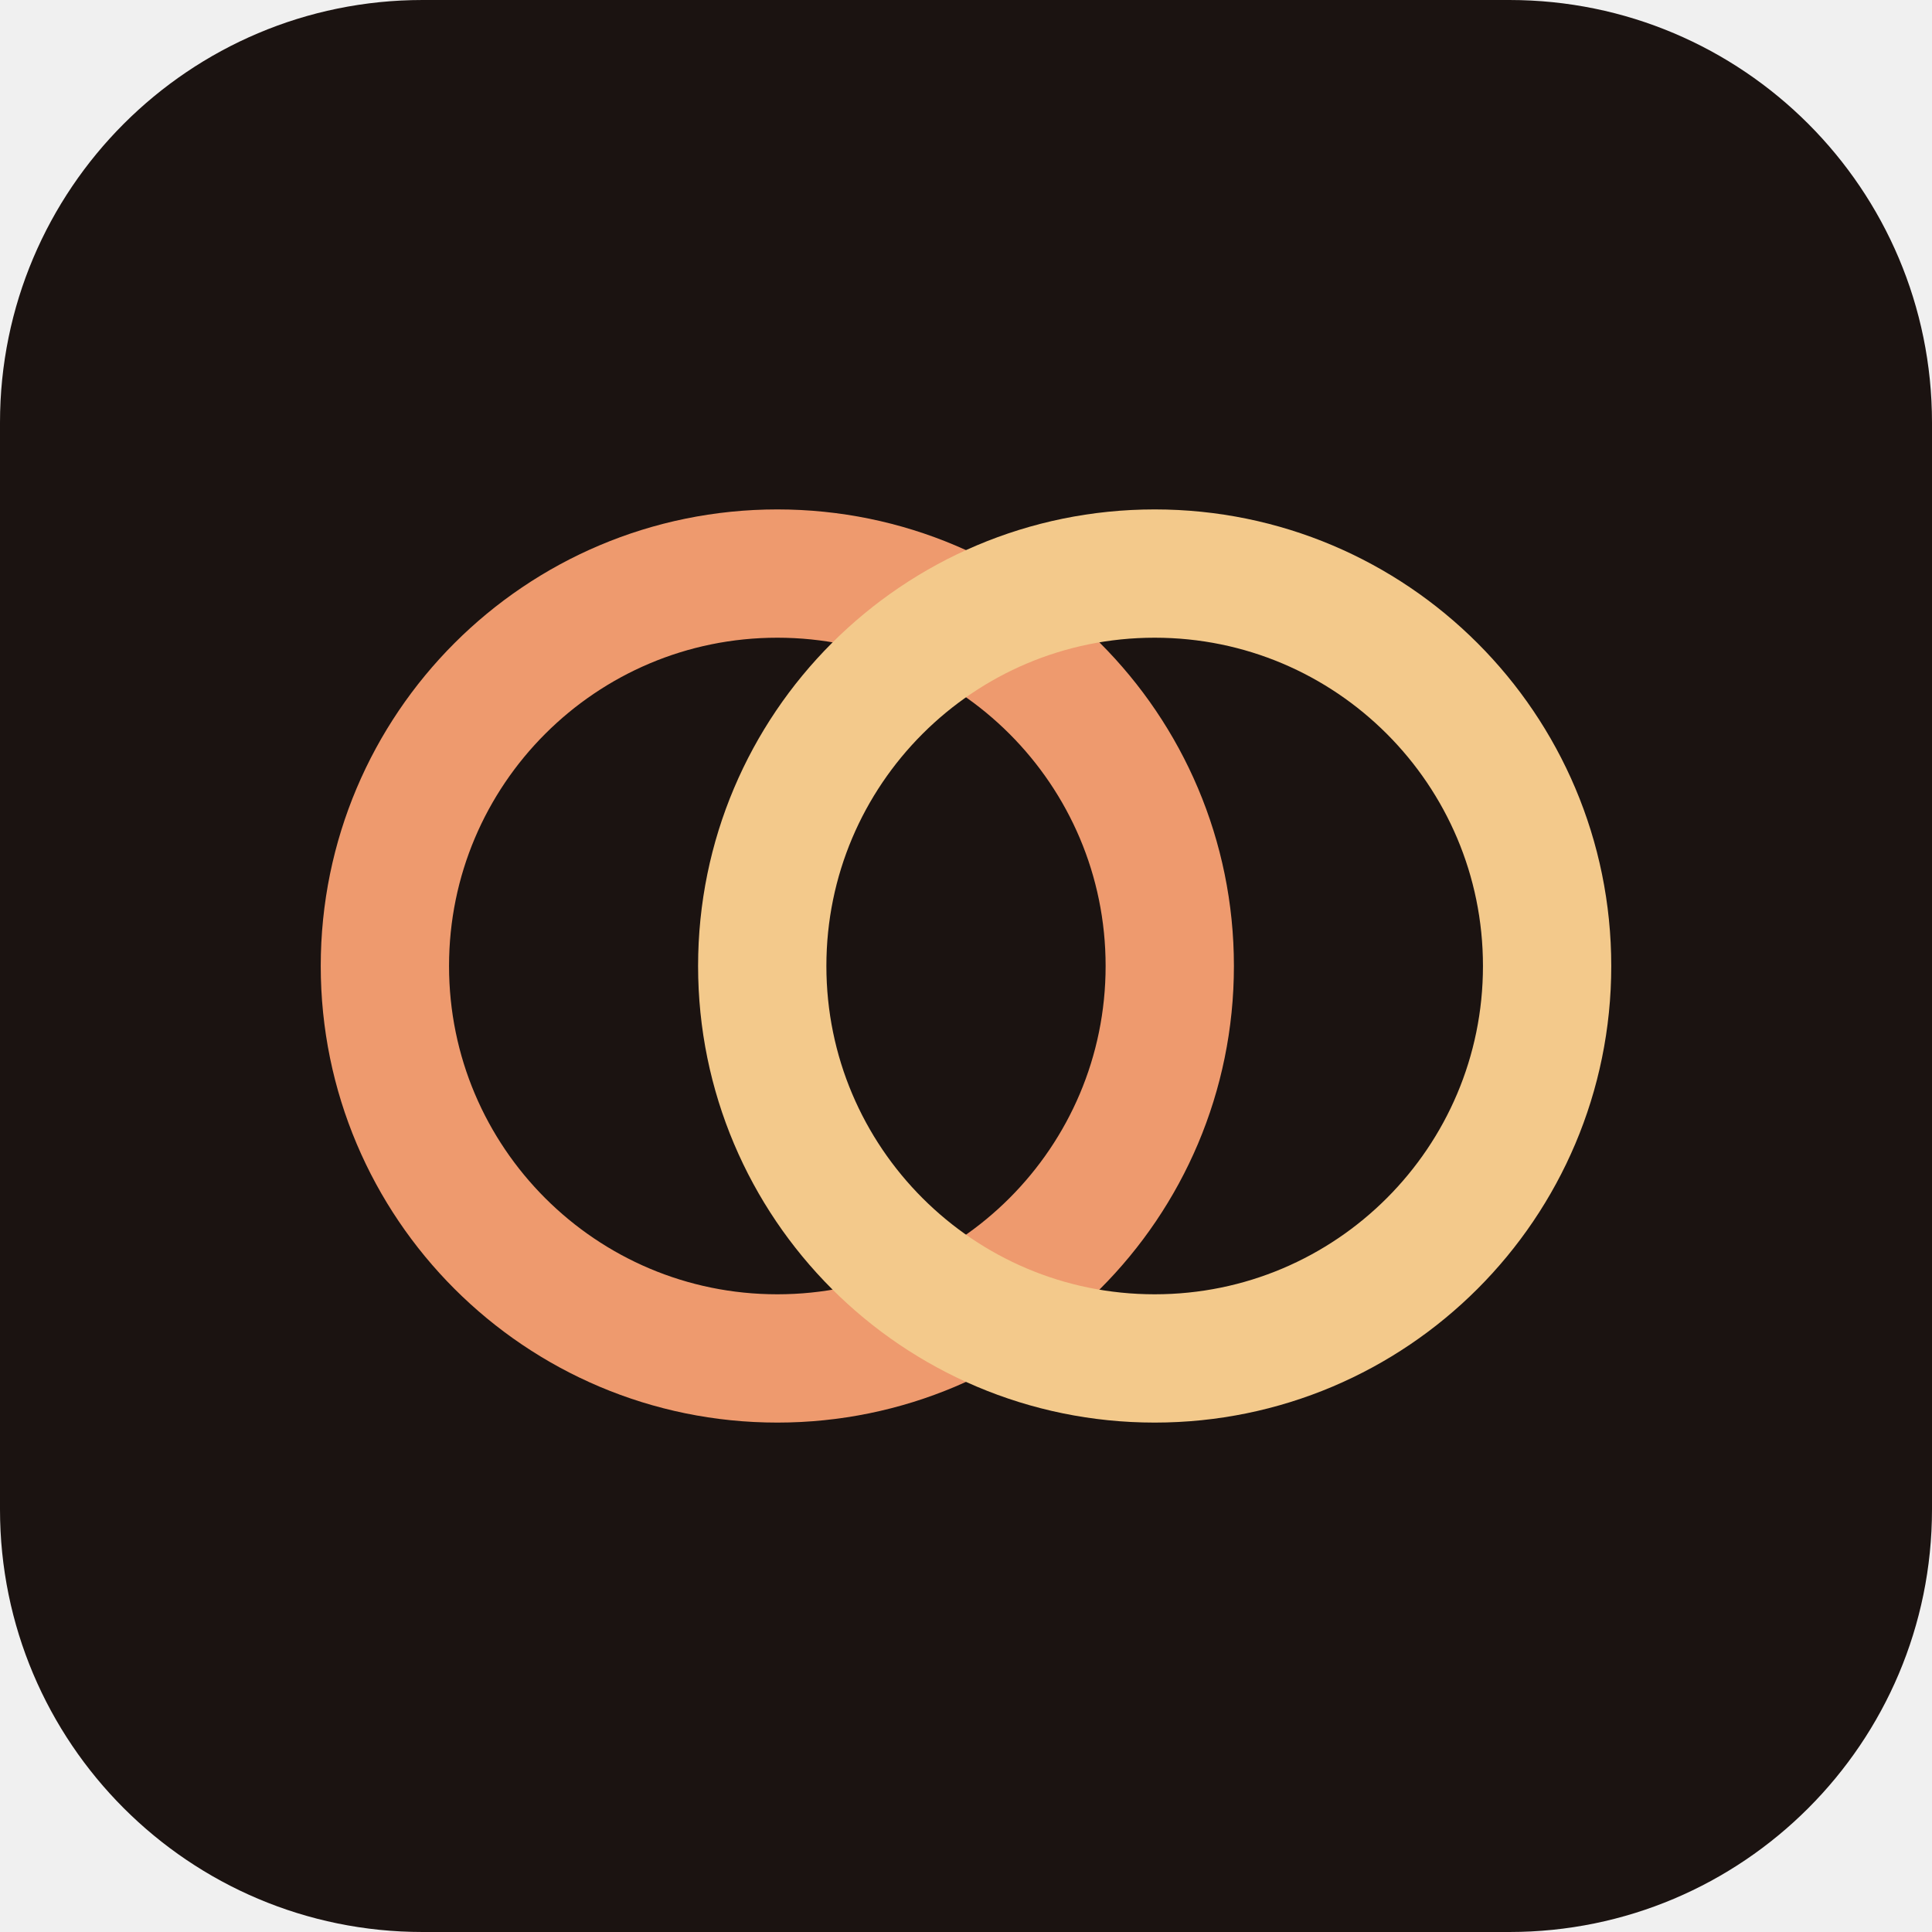
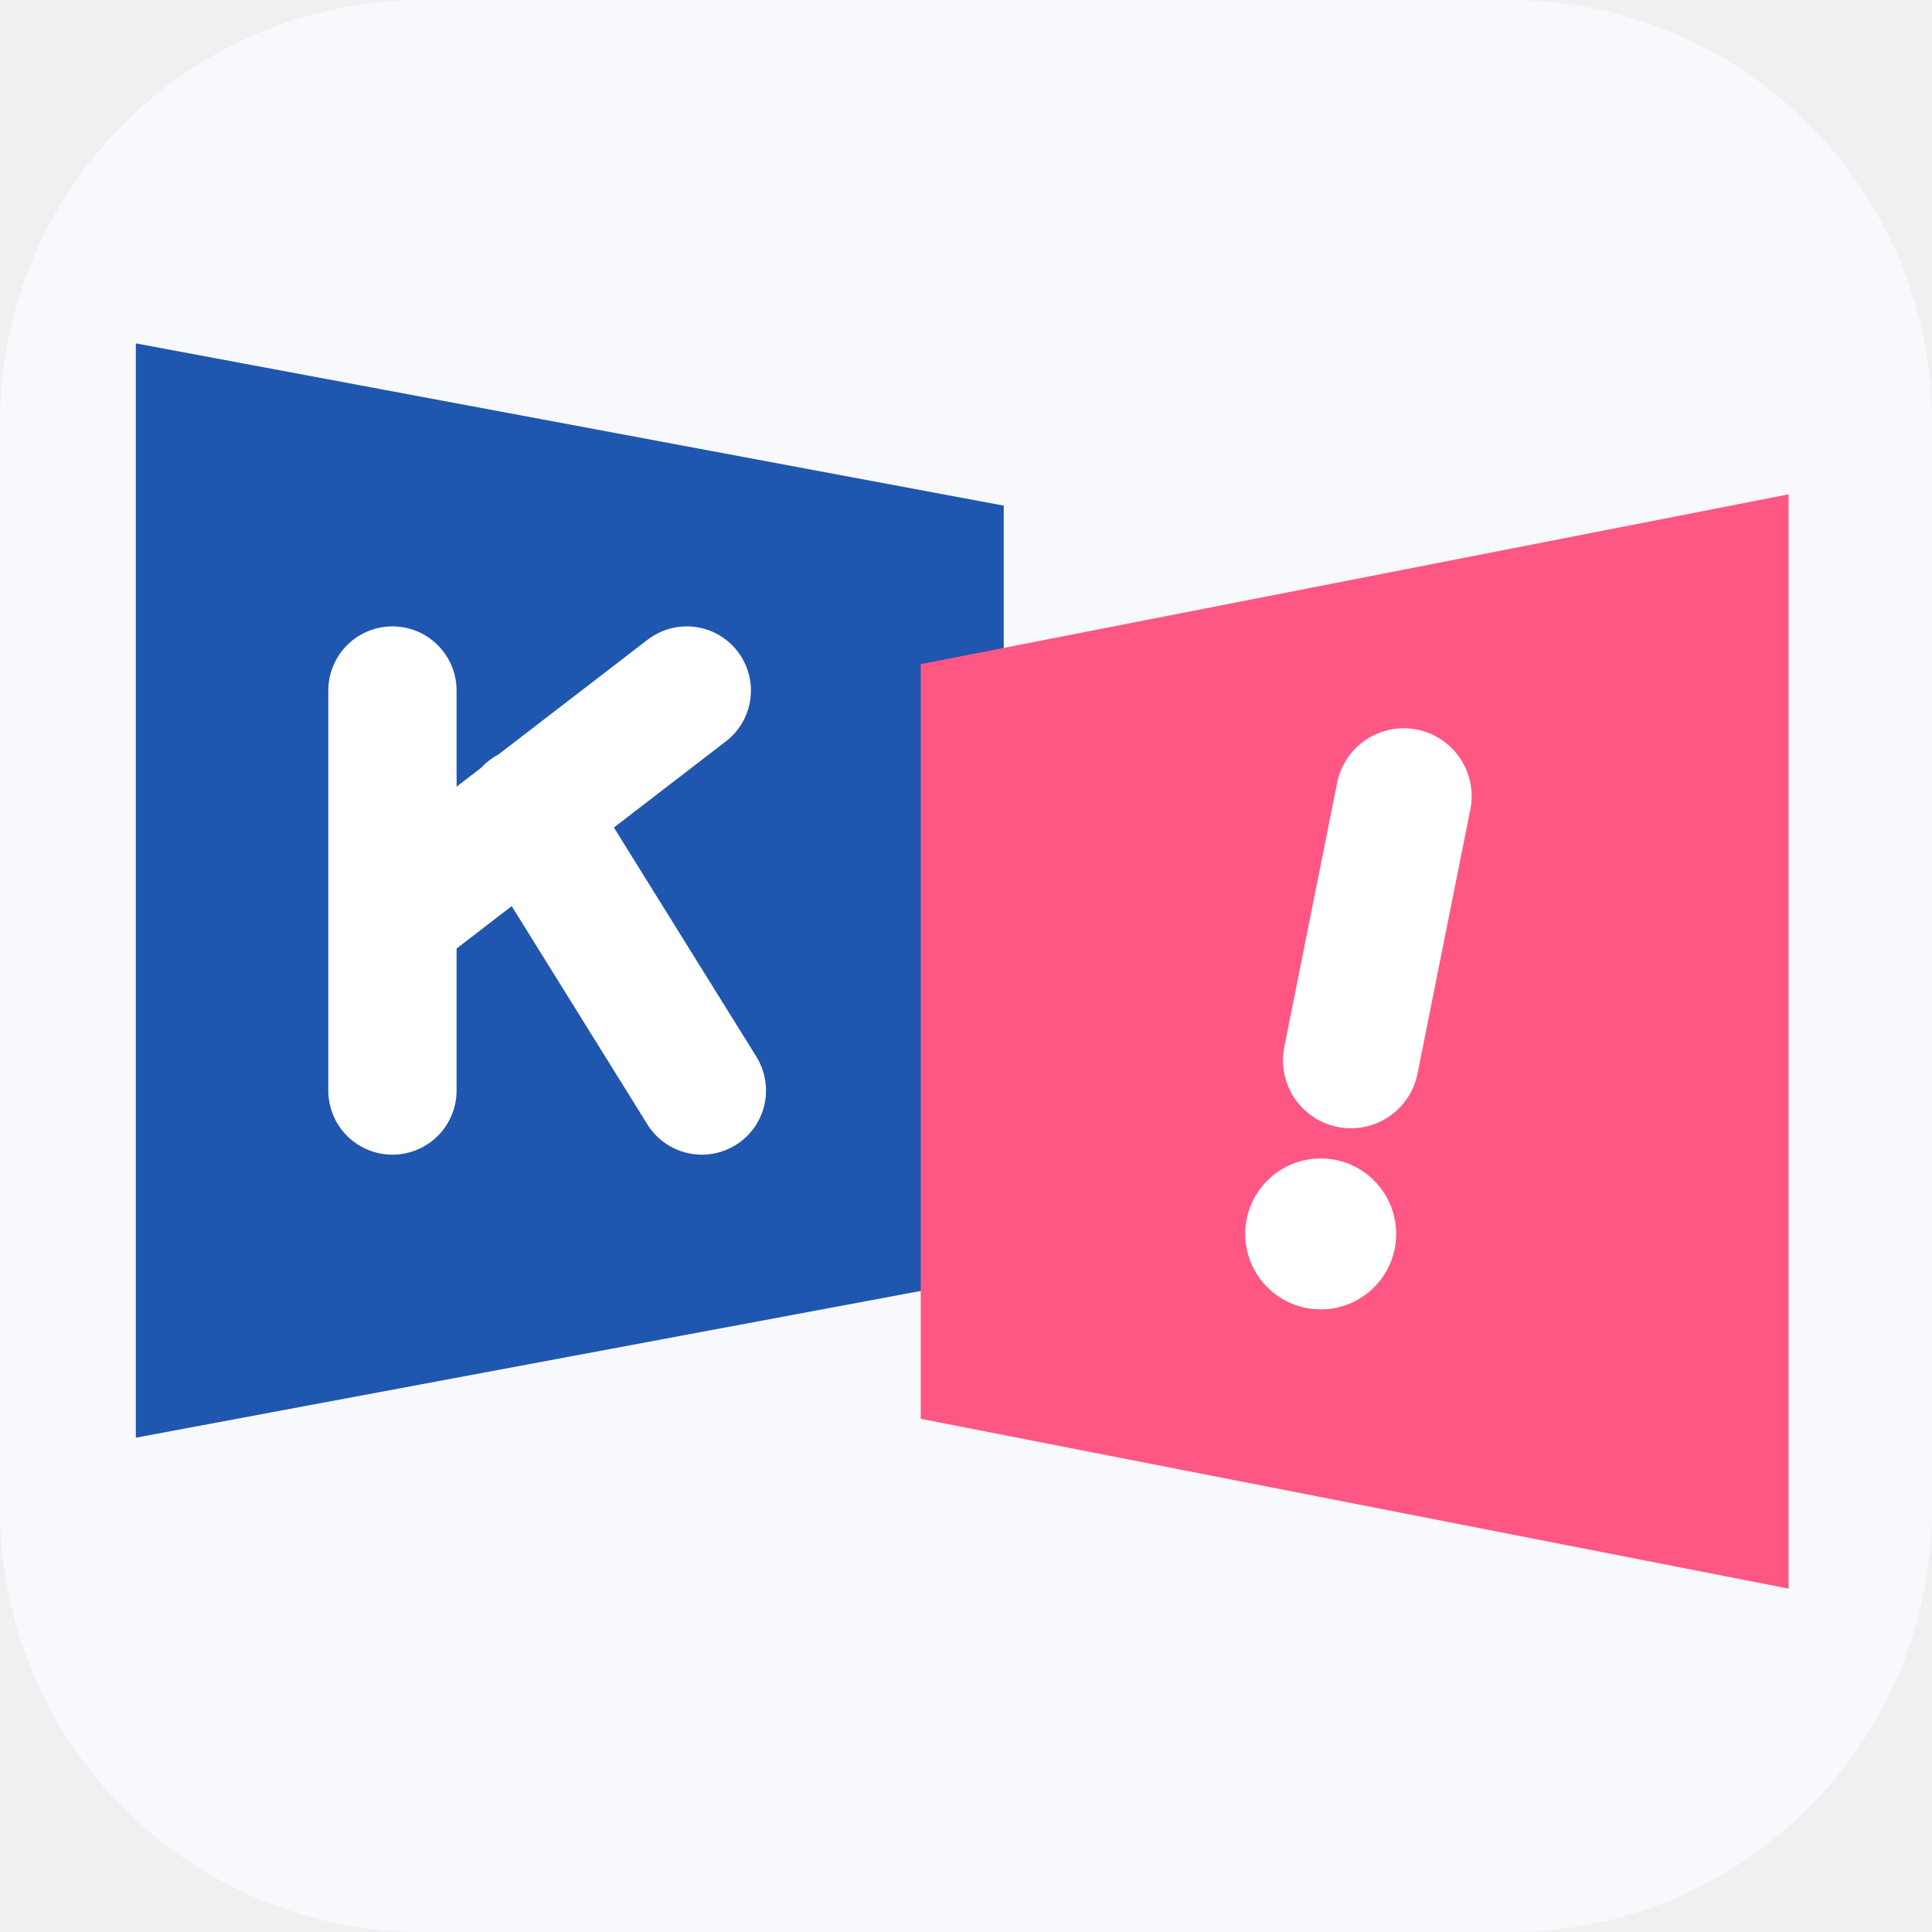
<svg xmlns="http://www.w3.org/2000/svg" viewBox="0 0 512 512">
-   <rect width="512" height="512" rx="112" fill="#1b1311" />
-   <circle cx="206" cy="256" r="104" fill="none" stroke="#ee9a6e" stroke-width="34" />
-   <circle cx="306" cy="256" r="104" fill="none" stroke="#f3c98b" stroke-width="34" />
+   <rect width="512" height="512" rx="112" fill="#F7F9FC" />
+   <g transform="translate(36 91) scale(1)">
+     <path d="M0 0 230 43V247L0 290Z" fill="#1F56B0" />
+     <path d="M208 85 438 40V330L208 285Z" fill="#FF5784" />
+     <path d="M68 92V198M68 152 146 92M104 124 150 198" fill="none" stroke="#fff" stroke-width="34" stroke-linecap="round" stroke-linejoin="round" />
+     <path d="M336 120 322 190" fill="none" stroke="#fff" stroke-width="36" stroke-linecap="round" />
+     <circle cx="314" cy="236" r="20" fill="#fff" />
+   </g>
</svg>
